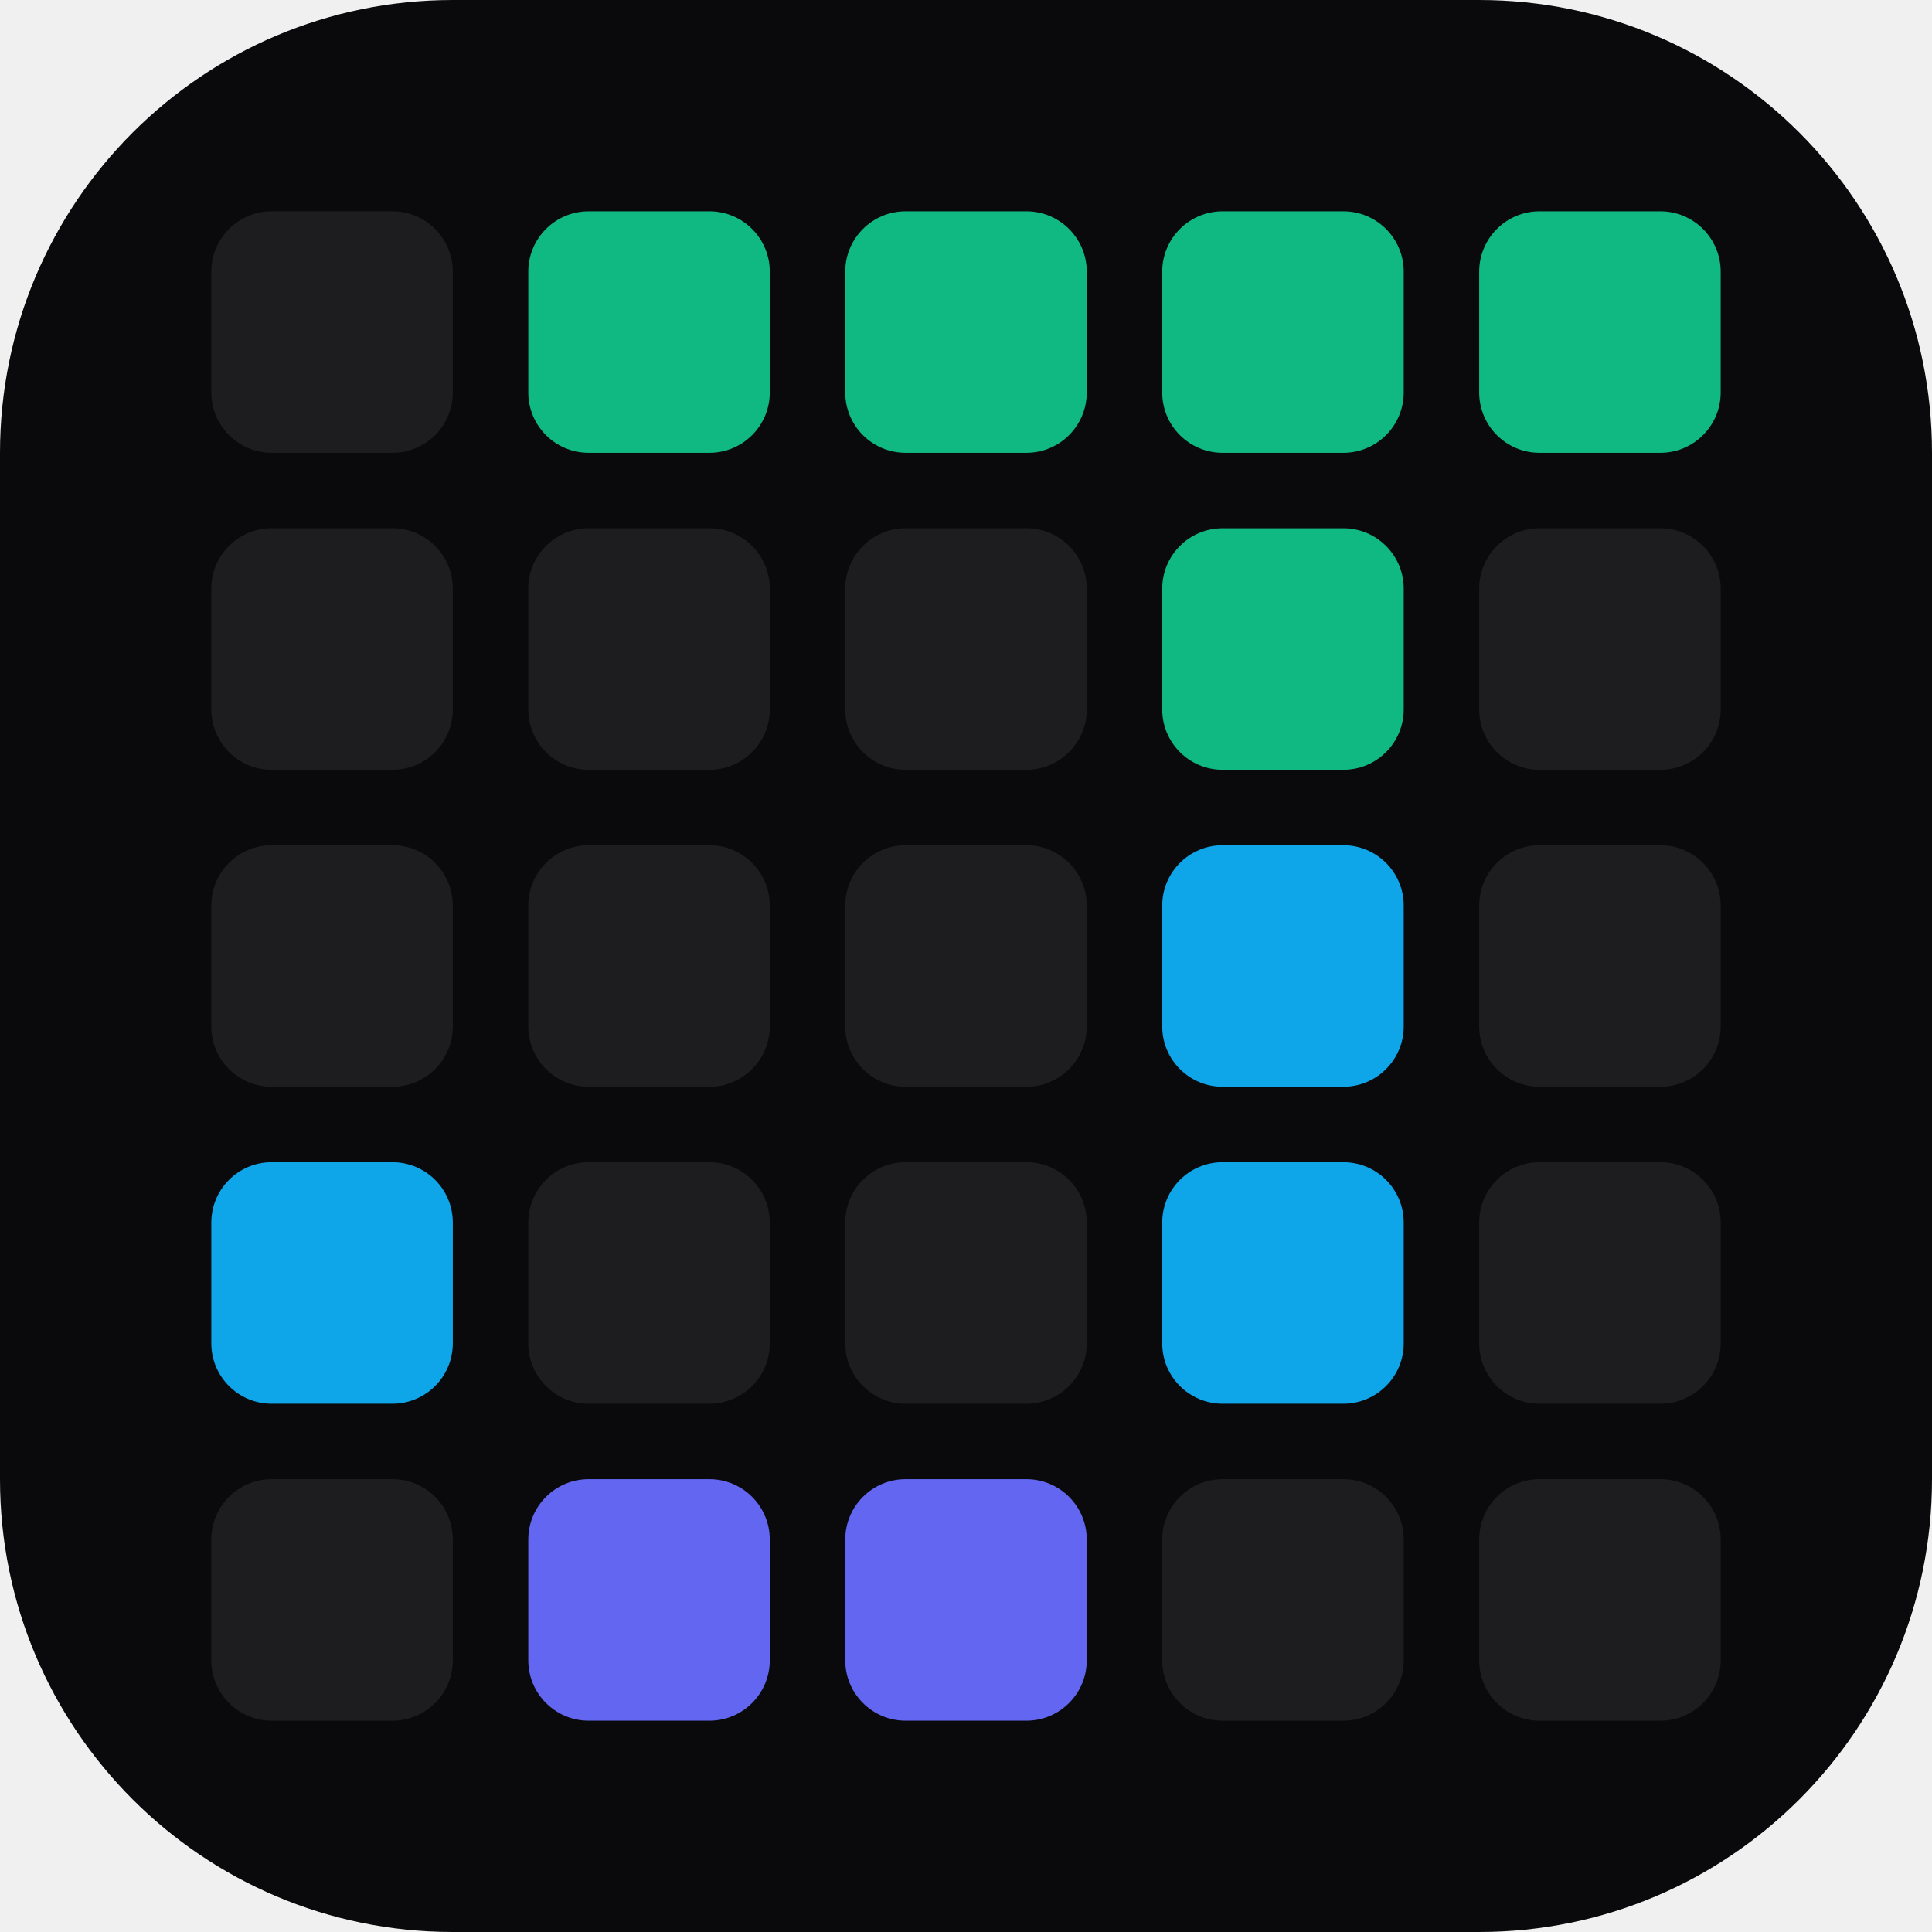
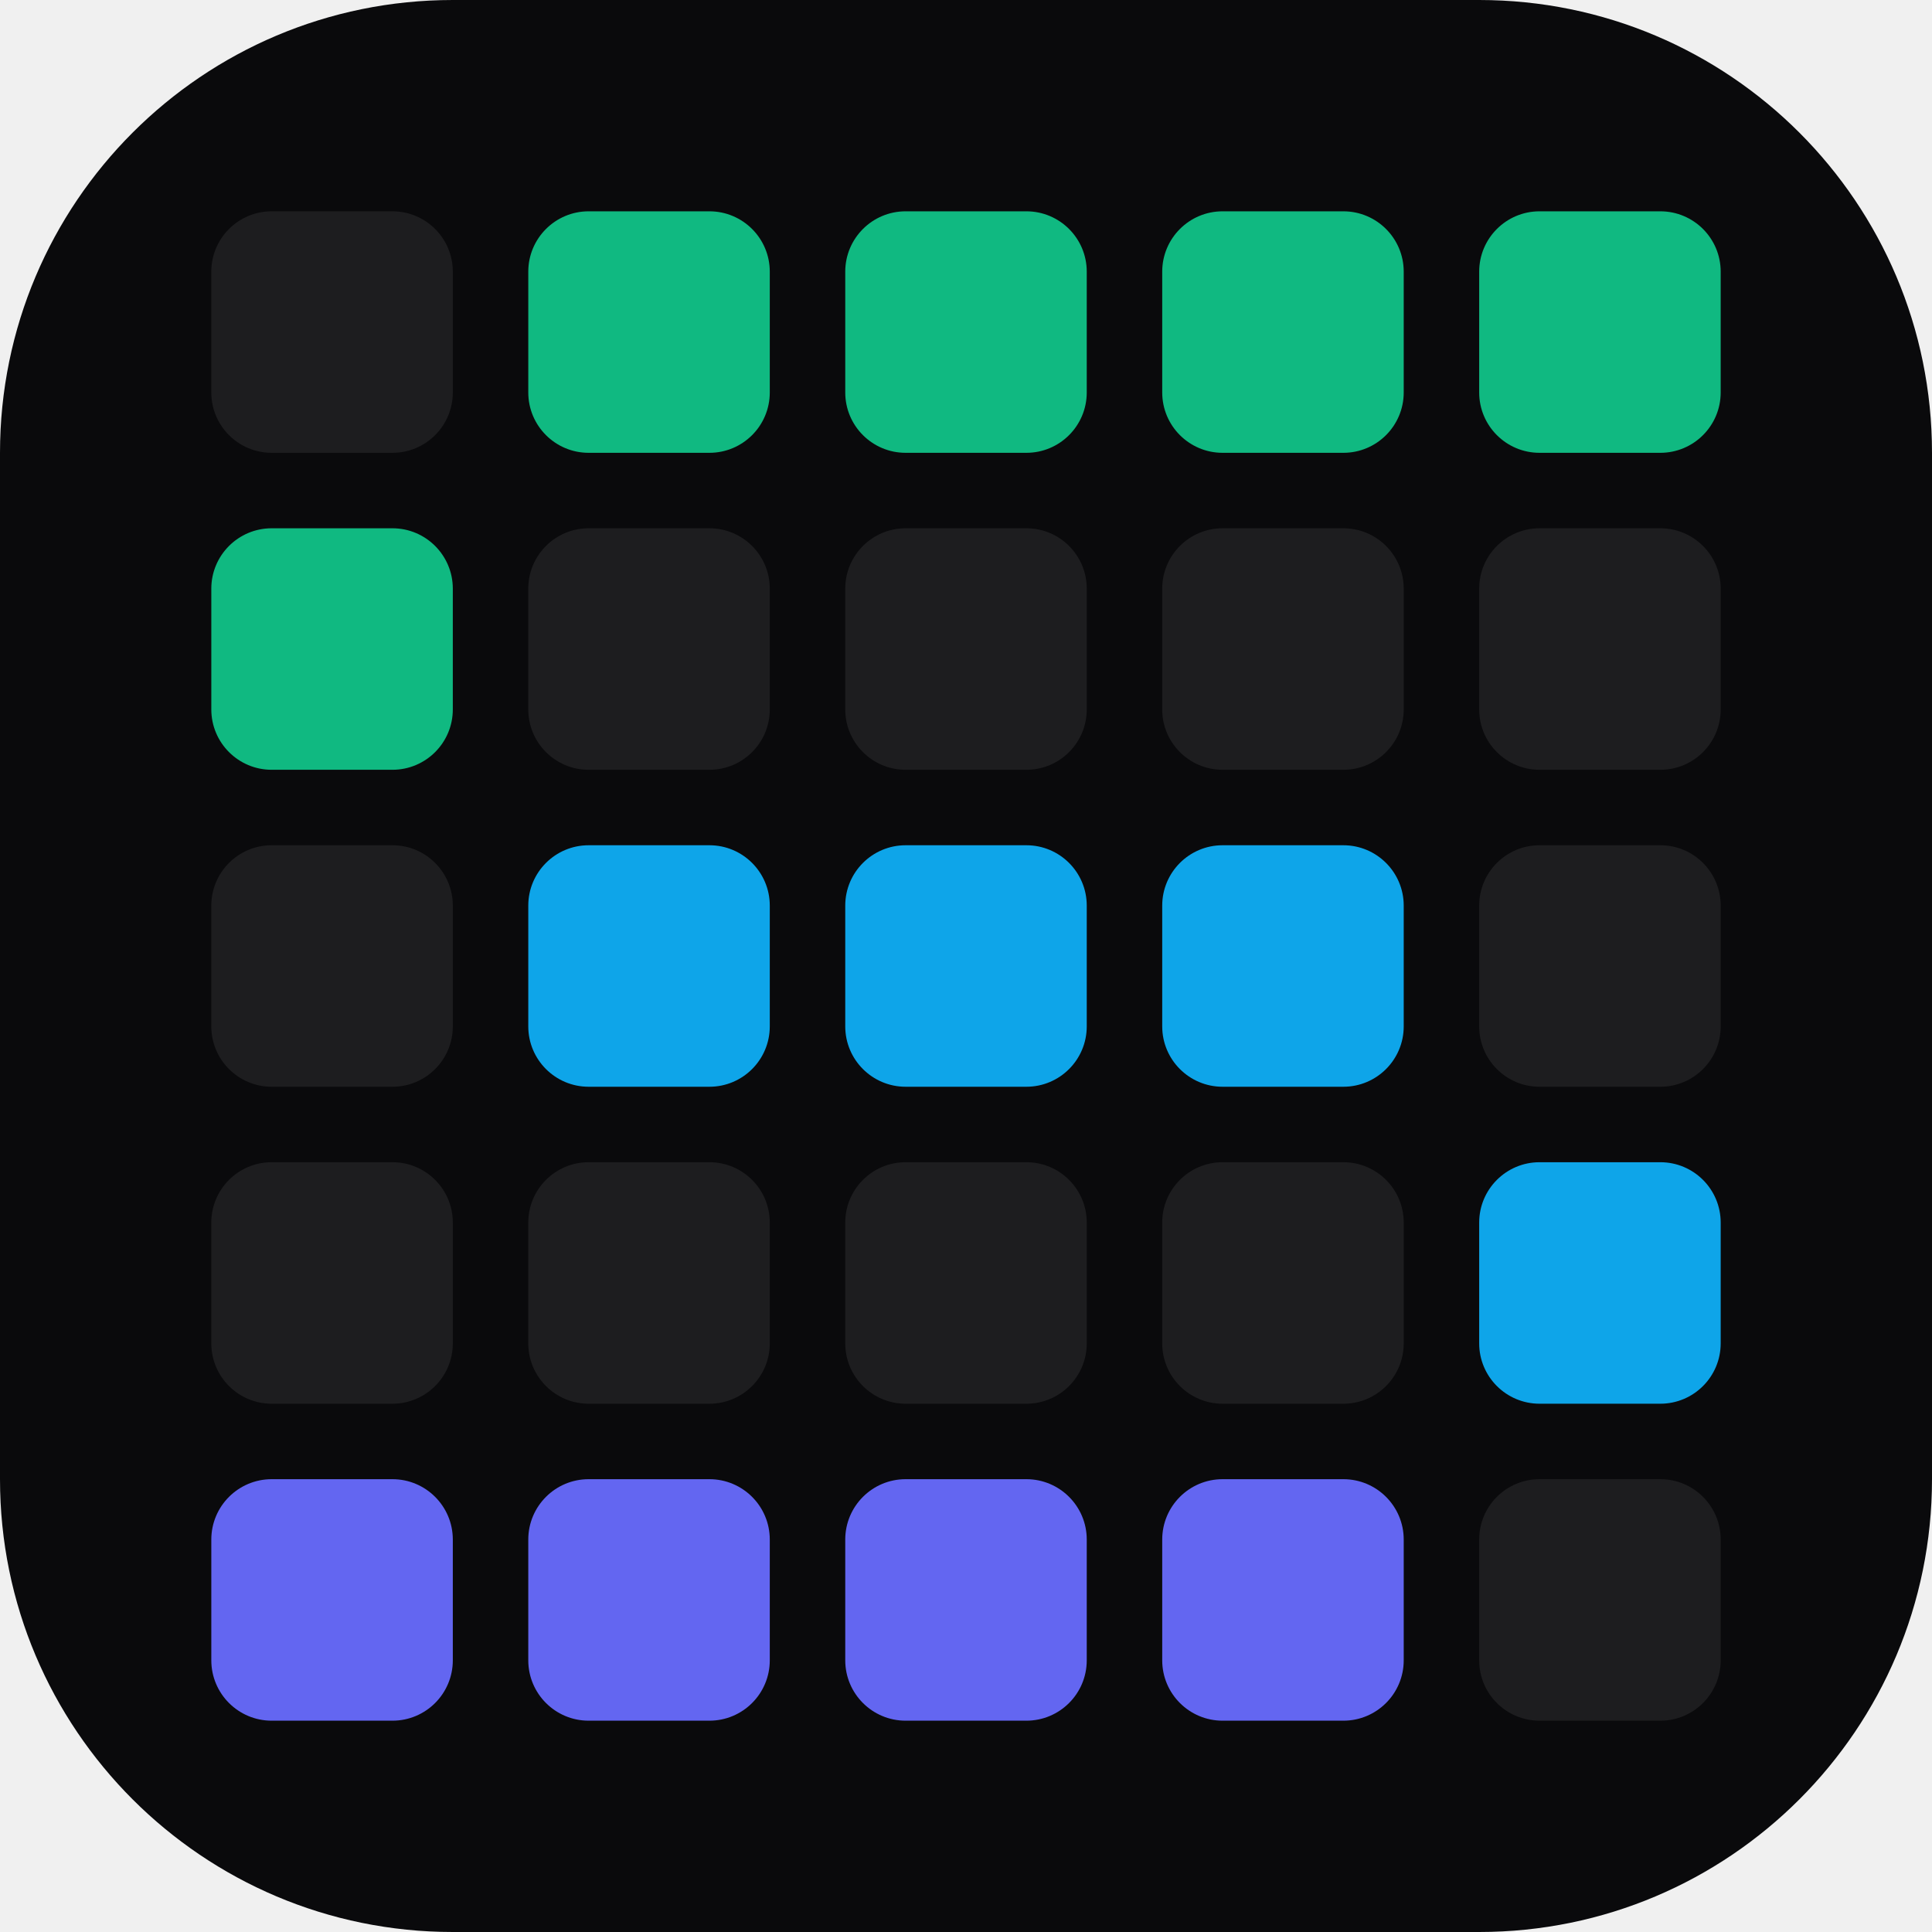
- <svg xmlns="http://www.w3.org/2000/svg" width="512" height="512" viewBox="0 0 512 512" fill="none" role="img" aria-label="Escola Jaguari — J em blocos">
+ <svg xmlns="http://www.w3.org/2000/svg" width="512" height="512" viewBox="0 0 512 512" fill="none" role="img" aria-label="Sistema Escolar — S em blocos">
  <rect width="512" height="512" rx="120" fill="#0a0a0c" />
  <rect x="56" y="56" width="64" height="64" rx="16" fill="#ffffff" opacity="0.08" />
  <rect x="140" y="56" width="64" height="64" rx="16" fill="#10b981" />
  <rect x="224" y="56" width="64" height="64" rx="16" fill="#10b981" />
  <rect x="308" y="56" width="64" height="64" rx="16" fill="#10b981" />
  <rect x="392" y="56" width="64" height="64" rx="16" fill="#10b981" />
-   <rect x="56" y="140" width="64" height="64" rx="16" fill="#ffffff" opacity="0.08" />
+   <rect x="56" y="140" width="64" height="64" rx="16" fill="#10b981" />
  <rect x="140" y="140" width="64" height="64" rx="16" fill="#ffffff" opacity="0.08" />
  <rect x="224" y="140" width="64" height="64" rx="16" fill="#ffffff" opacity="0.08" />
-   <rect x="308" y="140" width="64" height="64" rx="16" fill="#10b981" />
+   <rect x="308" y="140" width="64" height="64" rx="16" fill="#ffffff" opacity="0.08" />
  <rect x="392" y="140" width="64" height="64" rx="16" fill="#ffffff" opacity="0.08" />
  <rect x="56" y="224" width="64" height="64" rx="16" fill="#ffffff" opacity="0.08" />
-   <rect x="140" y="224" width="64" height="64" rx="16" fill="#ffffff" opacity="0.08" />
-   <rect x="224" y="224" width="64" height="64" rx="16" fill="#ffffff" opacity="0.08" />
+   <rect x="140" y="224" width="64" height="64" rx="16" fill="#0ea5e9" />
+   <rect x="224" y="224" width="64" height="64" rx="16" fill="#0ea5e9" />
  <rect x="308" y="224" width="64" height="64" rx="16" fill="#0ea5e9" />
  <rect x="392" y="224" width="64" height="64" rx="16" fill="#ffffff" opacity="0.08" />
-   <rect x="56" y="308" width="64" height="64" rx="16" fill="#0ea5e9" />
+   <rect x="56" y="308" width="64" height="64" rx="16" fill="#ffffff" opacity="0.08" />
  <rect x="140" y="308" width="64" height="64" rx="16" fill="#ffffff" opacity="0.08" />
  <rect x="224" y="308" width="64" height="64" rx="16" fill="#ffffff" opacity="0.08" />
-   <rect x="308" y="308" width="64" height="64" rx="16" fill="#0ea5e9" />
-   <rect x="392" y="308" width="64" height="64" rx="16" fill="#ffffff" opacity="0.08" />
-   <rect x="56" y="392" width="64" height="64" rx="16" fill="#ffffff" opacity="0.08" />
+   <rect x="308" y="308" width="64" height="64" rx="16" fill="#ffffff" opacity="0.08" />
+   <rect x="392" y="308" width="64" height="64" rx="16" fill="#0ea5e9" />
+   <rect x="56" y="392" width="64" height="64" rx="16" fill="#6366f1" />
  <rect x="140" y="392" width="64" height="64" rx="16" fill="#6366f1" />
  <rect x="224" y="392" width="64" height="64" rx="16" fill="#6366f1" />
-   <rect x="308" y="392" width="64" height="64" rx="16" fill="#ffffff" opacity="0.08" />
+   <rect x="308" y="392" width="64" height="64" rx="16" fill="#6366f1" />
  <rect x="392" y="392" width="64" height="64" rx="16" fill="#ffffff" opacity="0.08" />
</svg>
